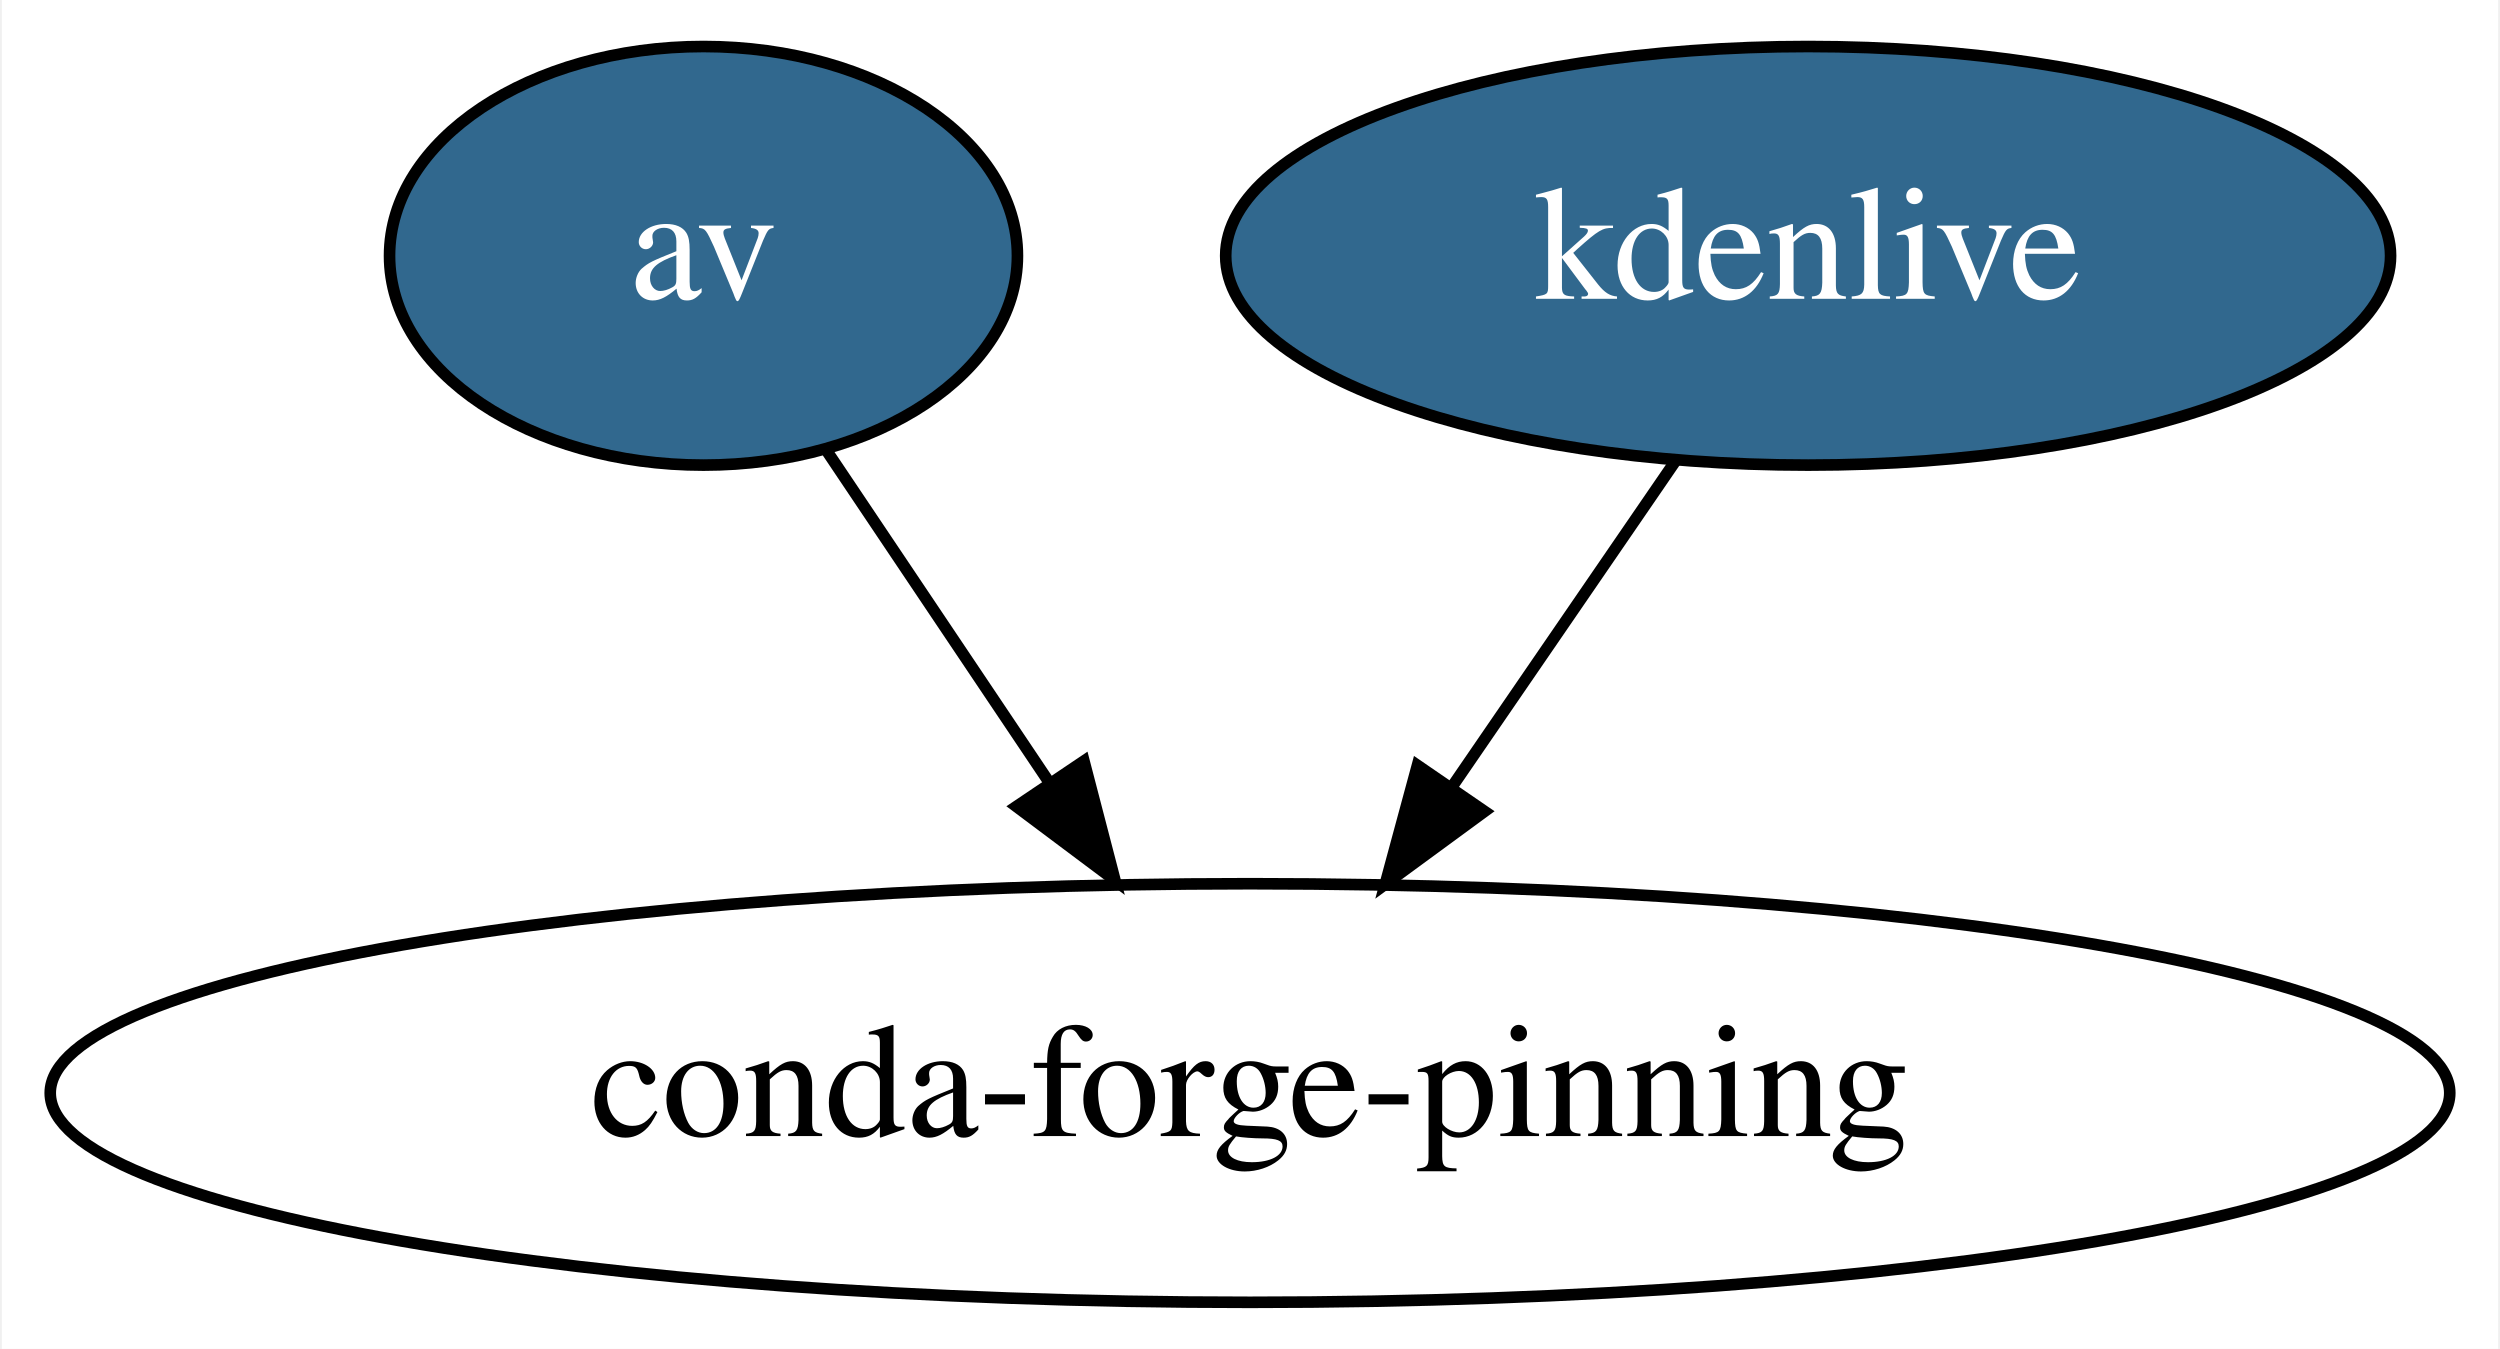
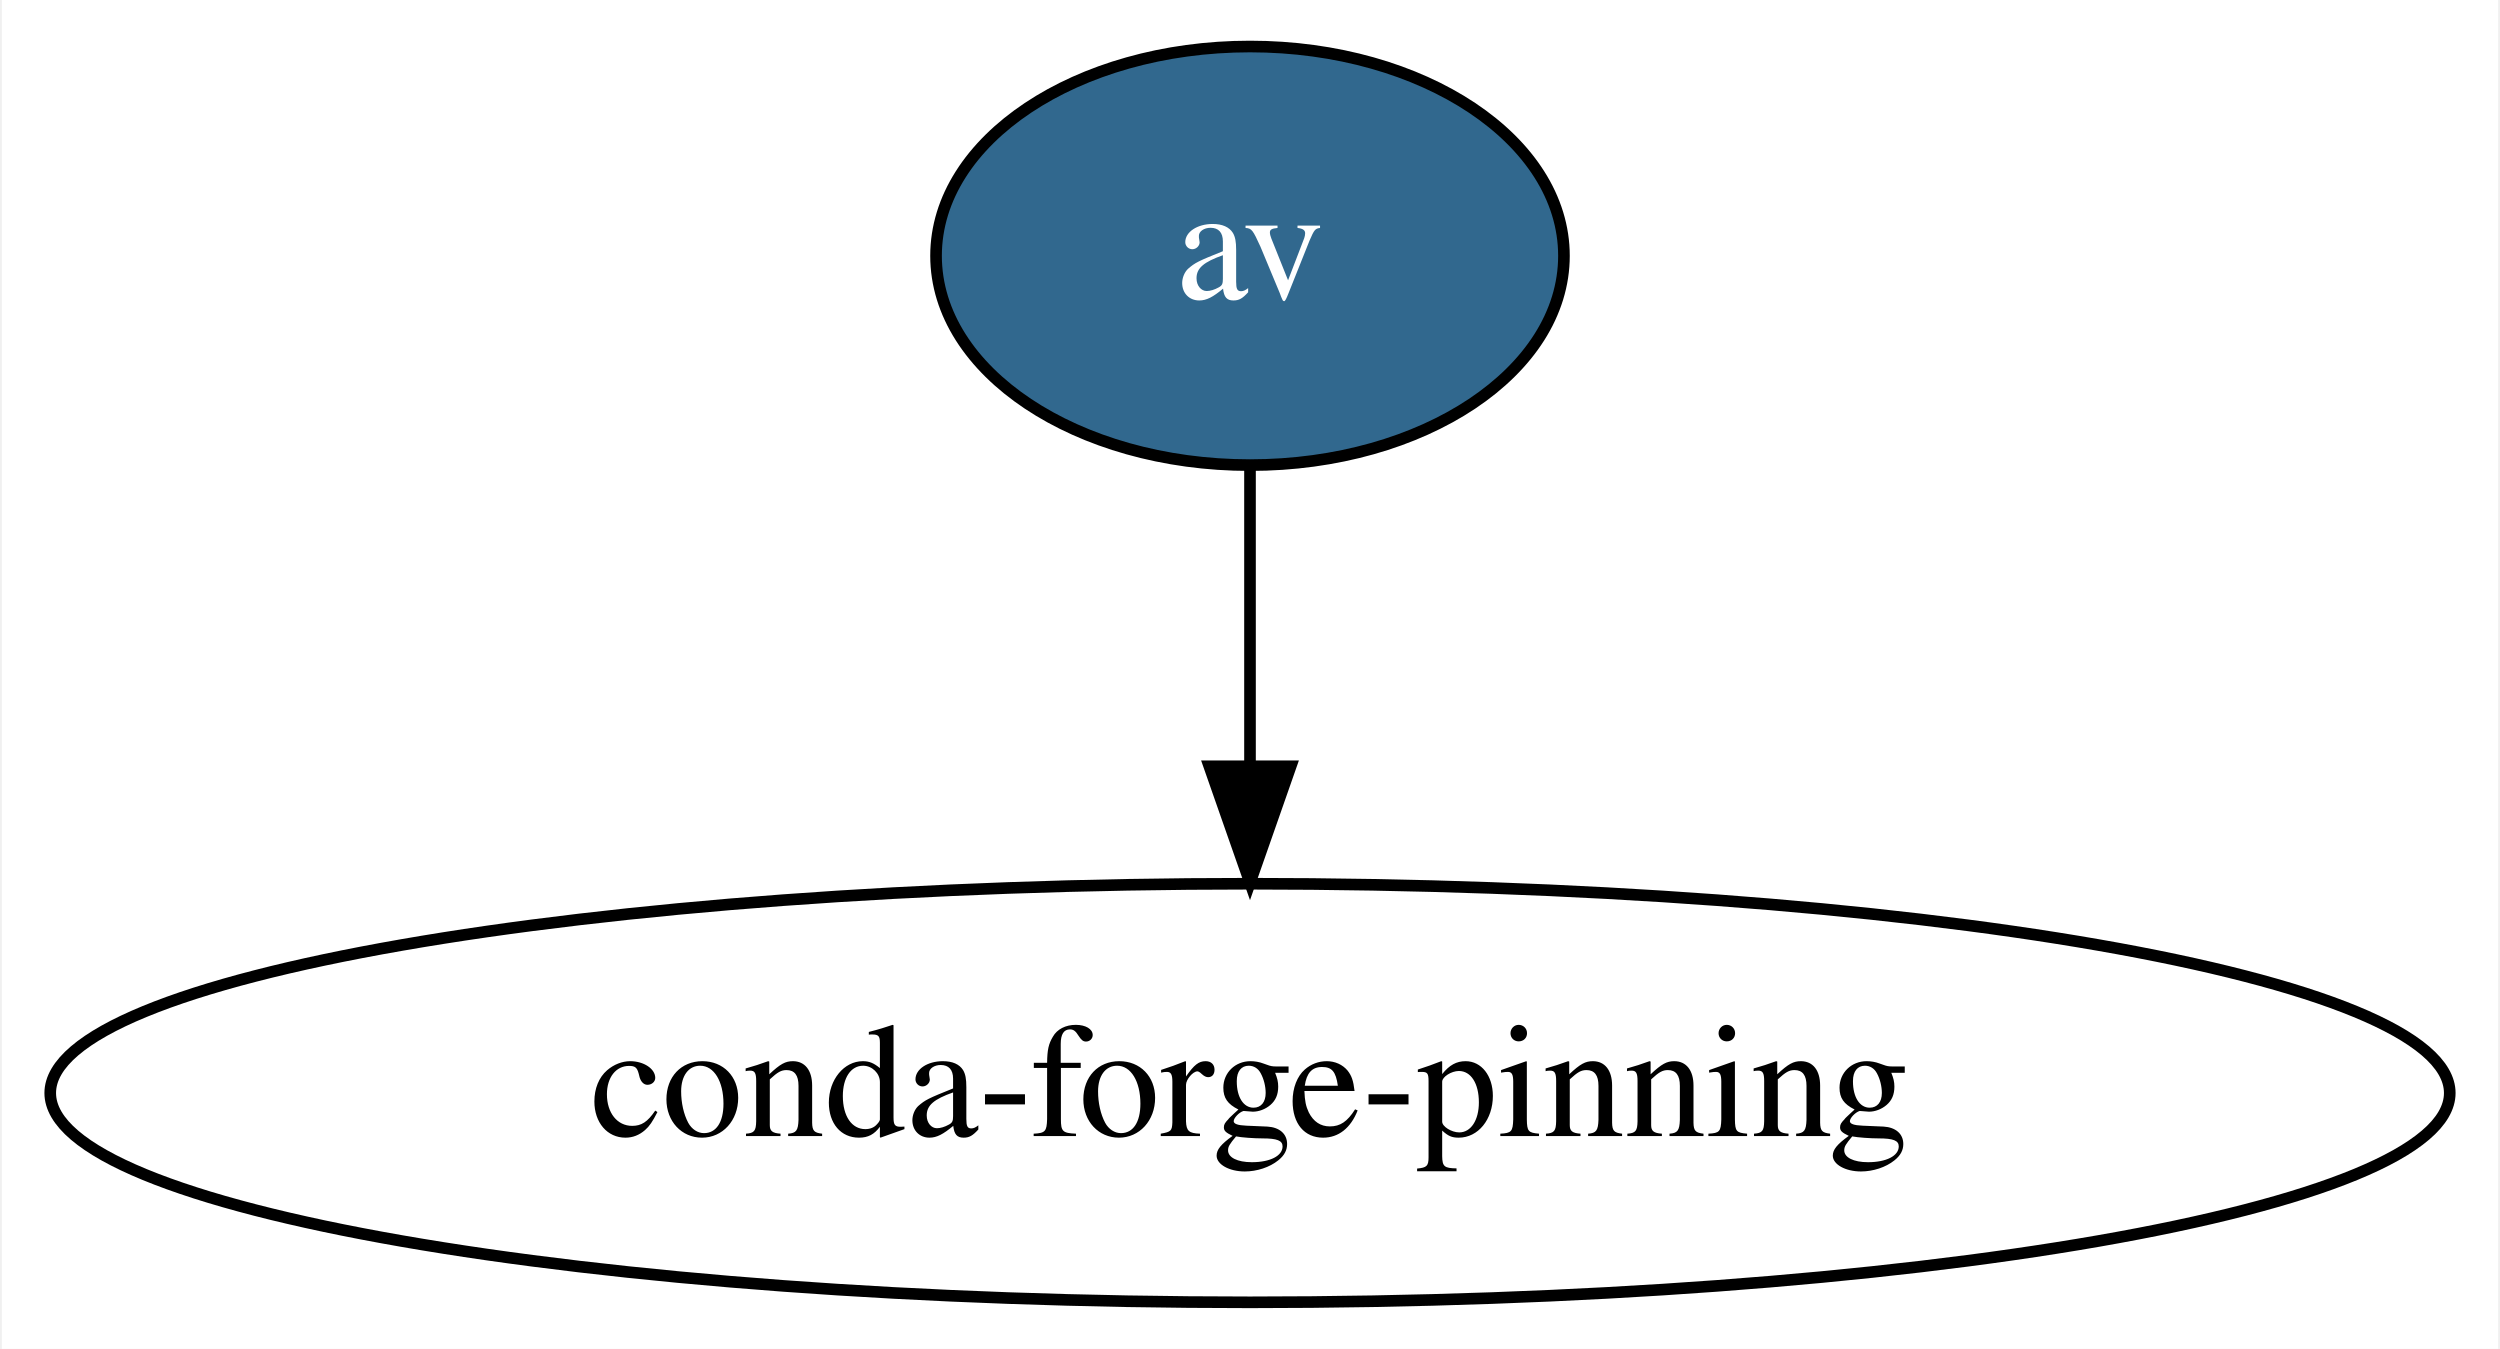
<svg xmlns="http://www.w3.org/2000/svg" xmlns:xlink="http://www.w3.org/1999/xlink" width="215pt" height="116pt" viewBox="0.00 0.00 214.68 116.00">
  <g id="graph0" class="graph" transform="scale(1 1) rotate(0) translate(4 112)">
    <polygon fill="white" stroke="transparent" points="-4,4 -4,-112 210.68,-112 210.68,4 -4,4" />
    <g id="node1" class="node">
      <g id="a_node1">
        <a xlink:href="https://github.com/conda-forge/av-feedstock/pull/26" xlink:title="av">
-           <ellipse fill="#31688e" stroke="black" cx="56.34" cy="-90" rx="27" ry="18" />
-           <text text-anchor="middle" x="56.34" y="-86.3" font-family="Times,serif" font-size="14.00" fill="white">av</text>
+           <ellipse fill="#31688e" stroke="black" cx="103.34" cy="-90" rx="27" ry="18" />
+           <text text-anchor="middle" x="103.34" y="-86.3" font-family="Times,serif" font-size="14.00" fill="white">av</text>
        </a>
      </g>
    </g>
-     <g id="node3" class="node">
+     <g id="node2" class="node">
      <ellipse fill="none" stroke="black" cx="103.34" cy="-18" rx="103.18" ry="18" />
      <text text-anchor="middle" x="103.34" y="-14.3" font-family="Times,serif" font-size="14.00">conda-forge-pinning</text>
    </g>
    <g id="edge1" class="edge">
-       <path fill="none" stroke="black" d="M67.01,-73.12C72.65,-64.72 79.71,-54.2 86.1,-44.67" />
-       <polygon fill="black" stroke="black" points="89.06,-46.55 91.73,-36.29 83.25,-42.64 89.06,-46.55" />
-     </g>
-     <g id="node2" class="node">
-       <g id="a_node2">
-         <a xlink:href="https://github.com/conda-forge/kdenlive-feedstock/pull/1" xlink:title="kdenlive">
-           <ellipse fill="#31688e" stroke="black" cx="151.34" cy="-90" rx="50.09" ry="18" />
-           <text text-anchor="middle" x="151.34" y="-86.3" font-family="Times,serif" font-size="14.00" fill="white">kdenlive</text>
-         </a>
-       </g>
-     </g>
-     <g id="edge2" class="edge">
-       <path fill="none" stroke="black" d="M139.97,-72.41C134.25,-64.08 127.2,-53.8 120.82,-44.49" />
-       <polygon fill="black" stroke="black" points="123.51,-42.22 114.97,-35.96 117.74,-46.18 123.51,-42.22" />
+       <path fill="none" stroke="black" d="M103.34,-71.7C103.34,-63.98 103.34,-54.71 103.34,-46.11" />
+       <polygon fill="black" stroke="black" points="106.84,-46.1 103.34,-36.1 99.84,-46.1 106.84,-46.1" />
    </g>
  </g>
</svg>
